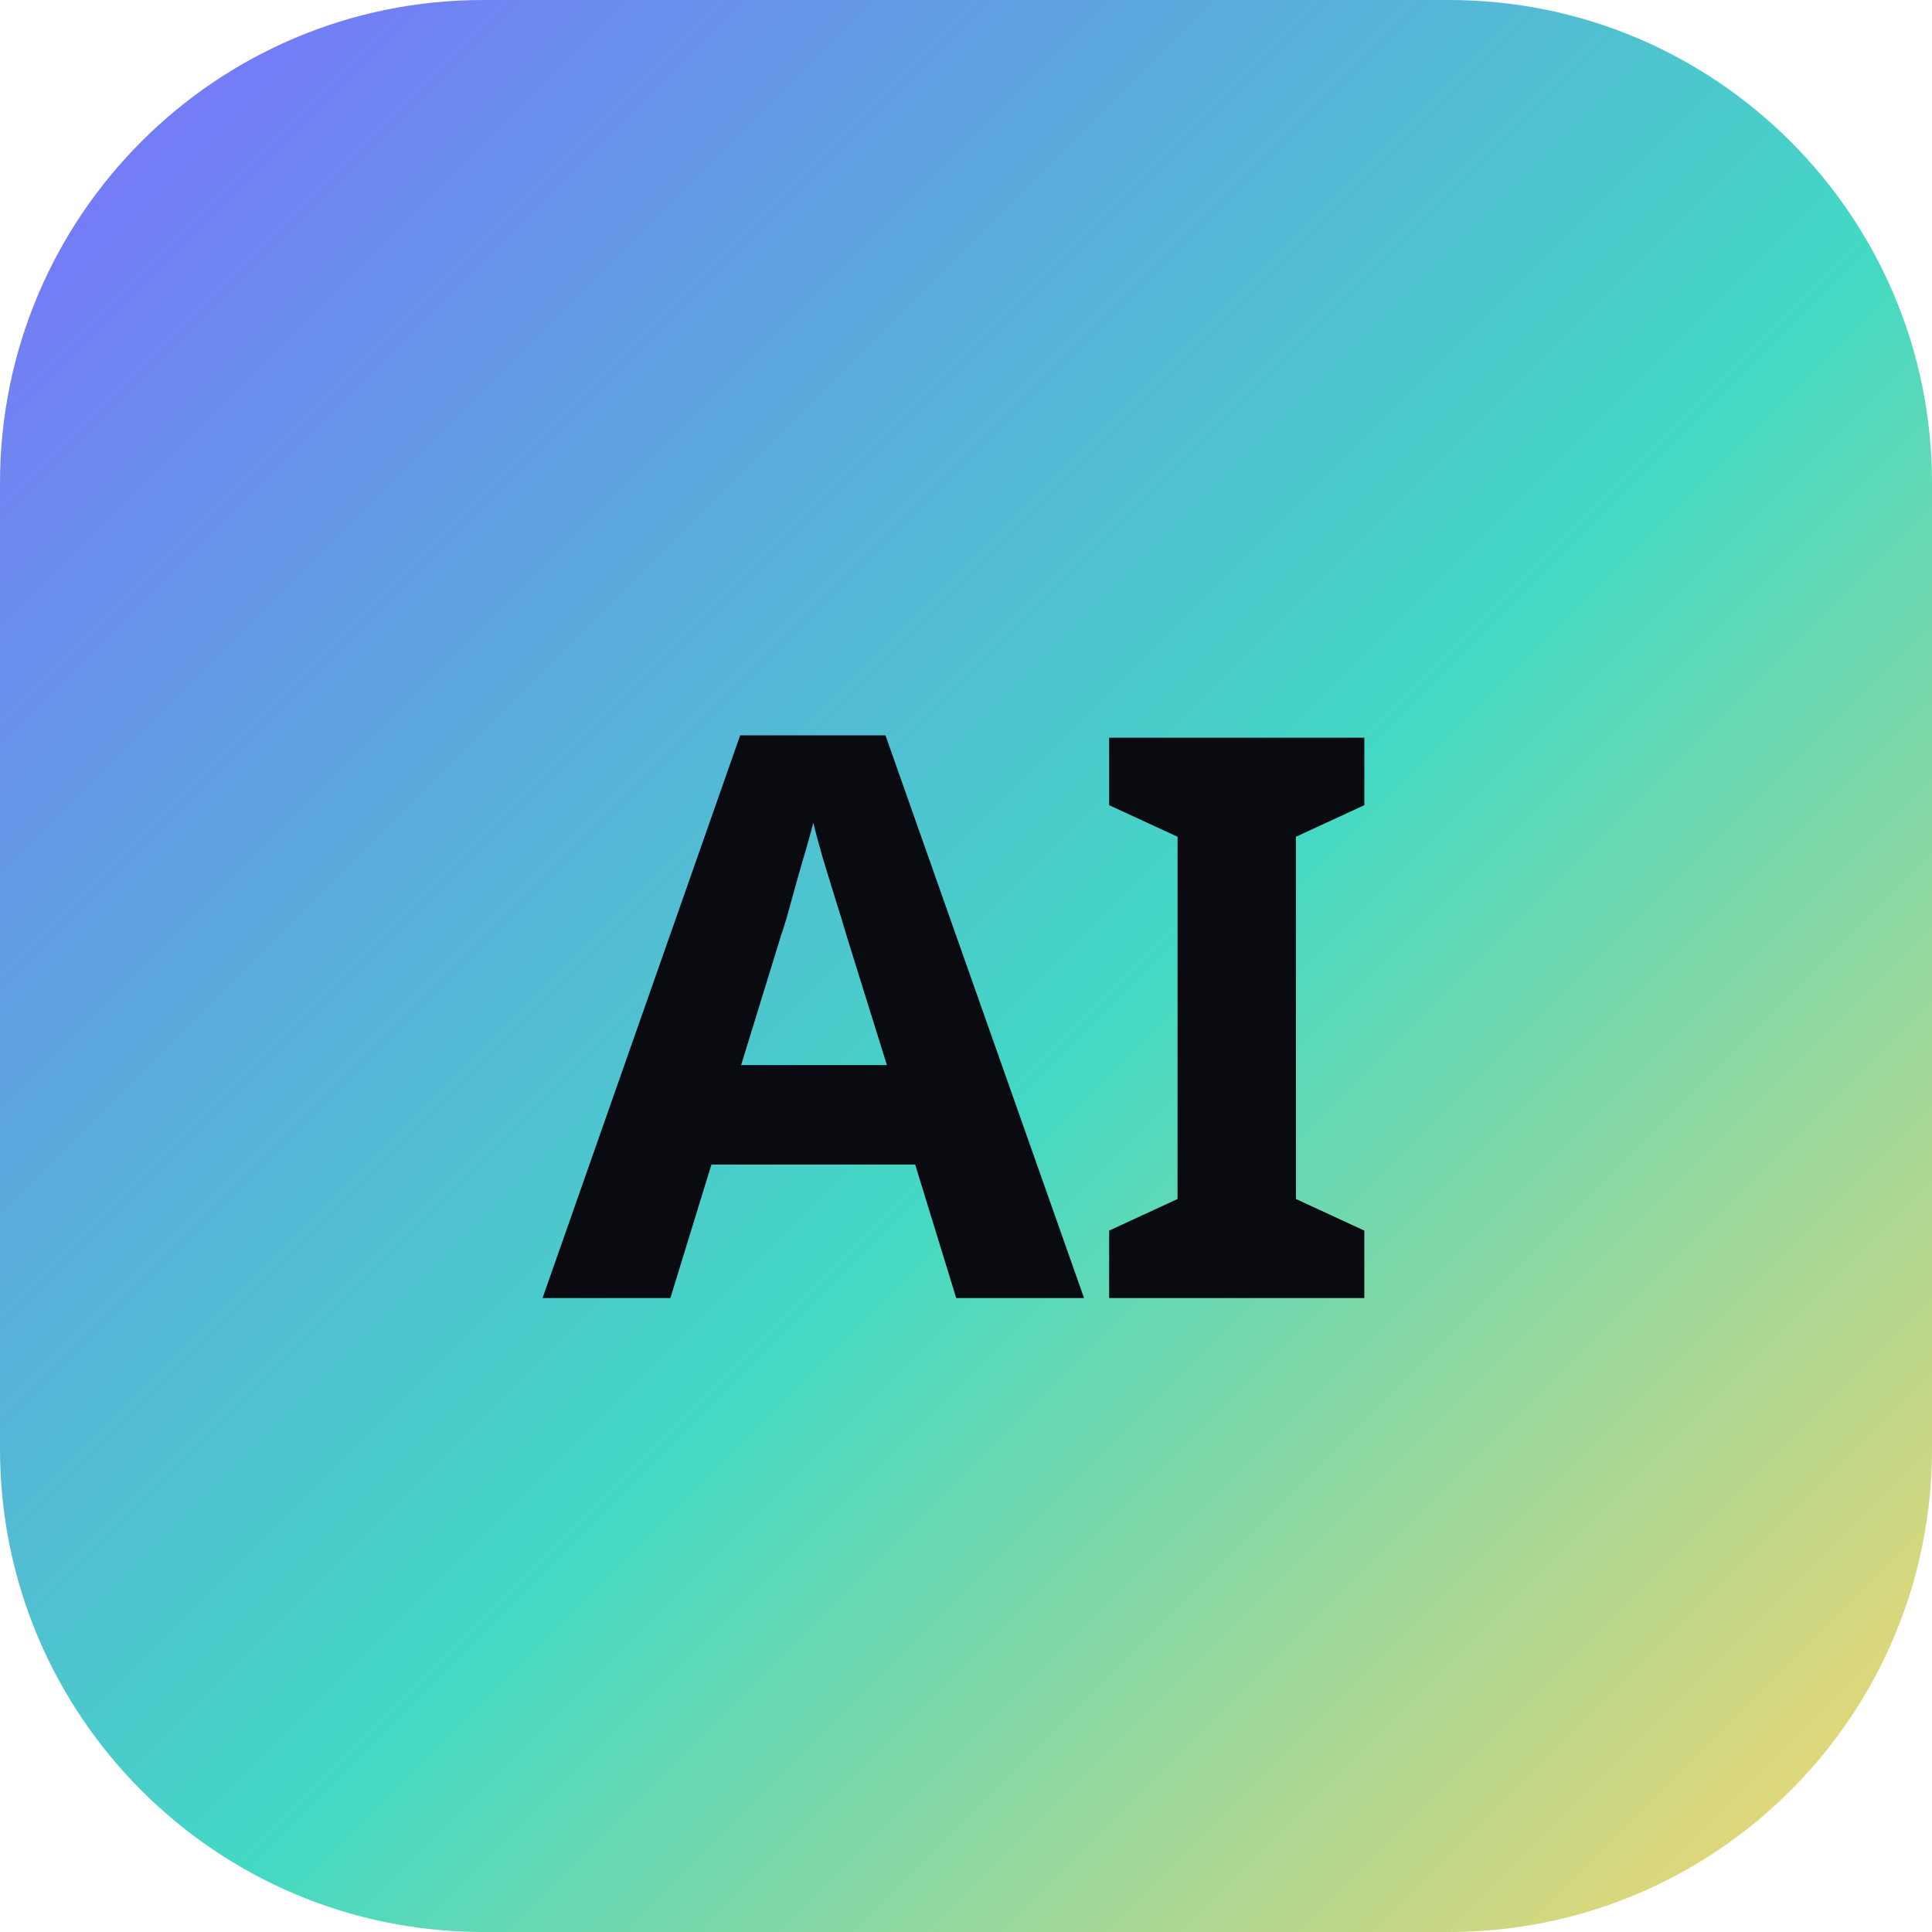
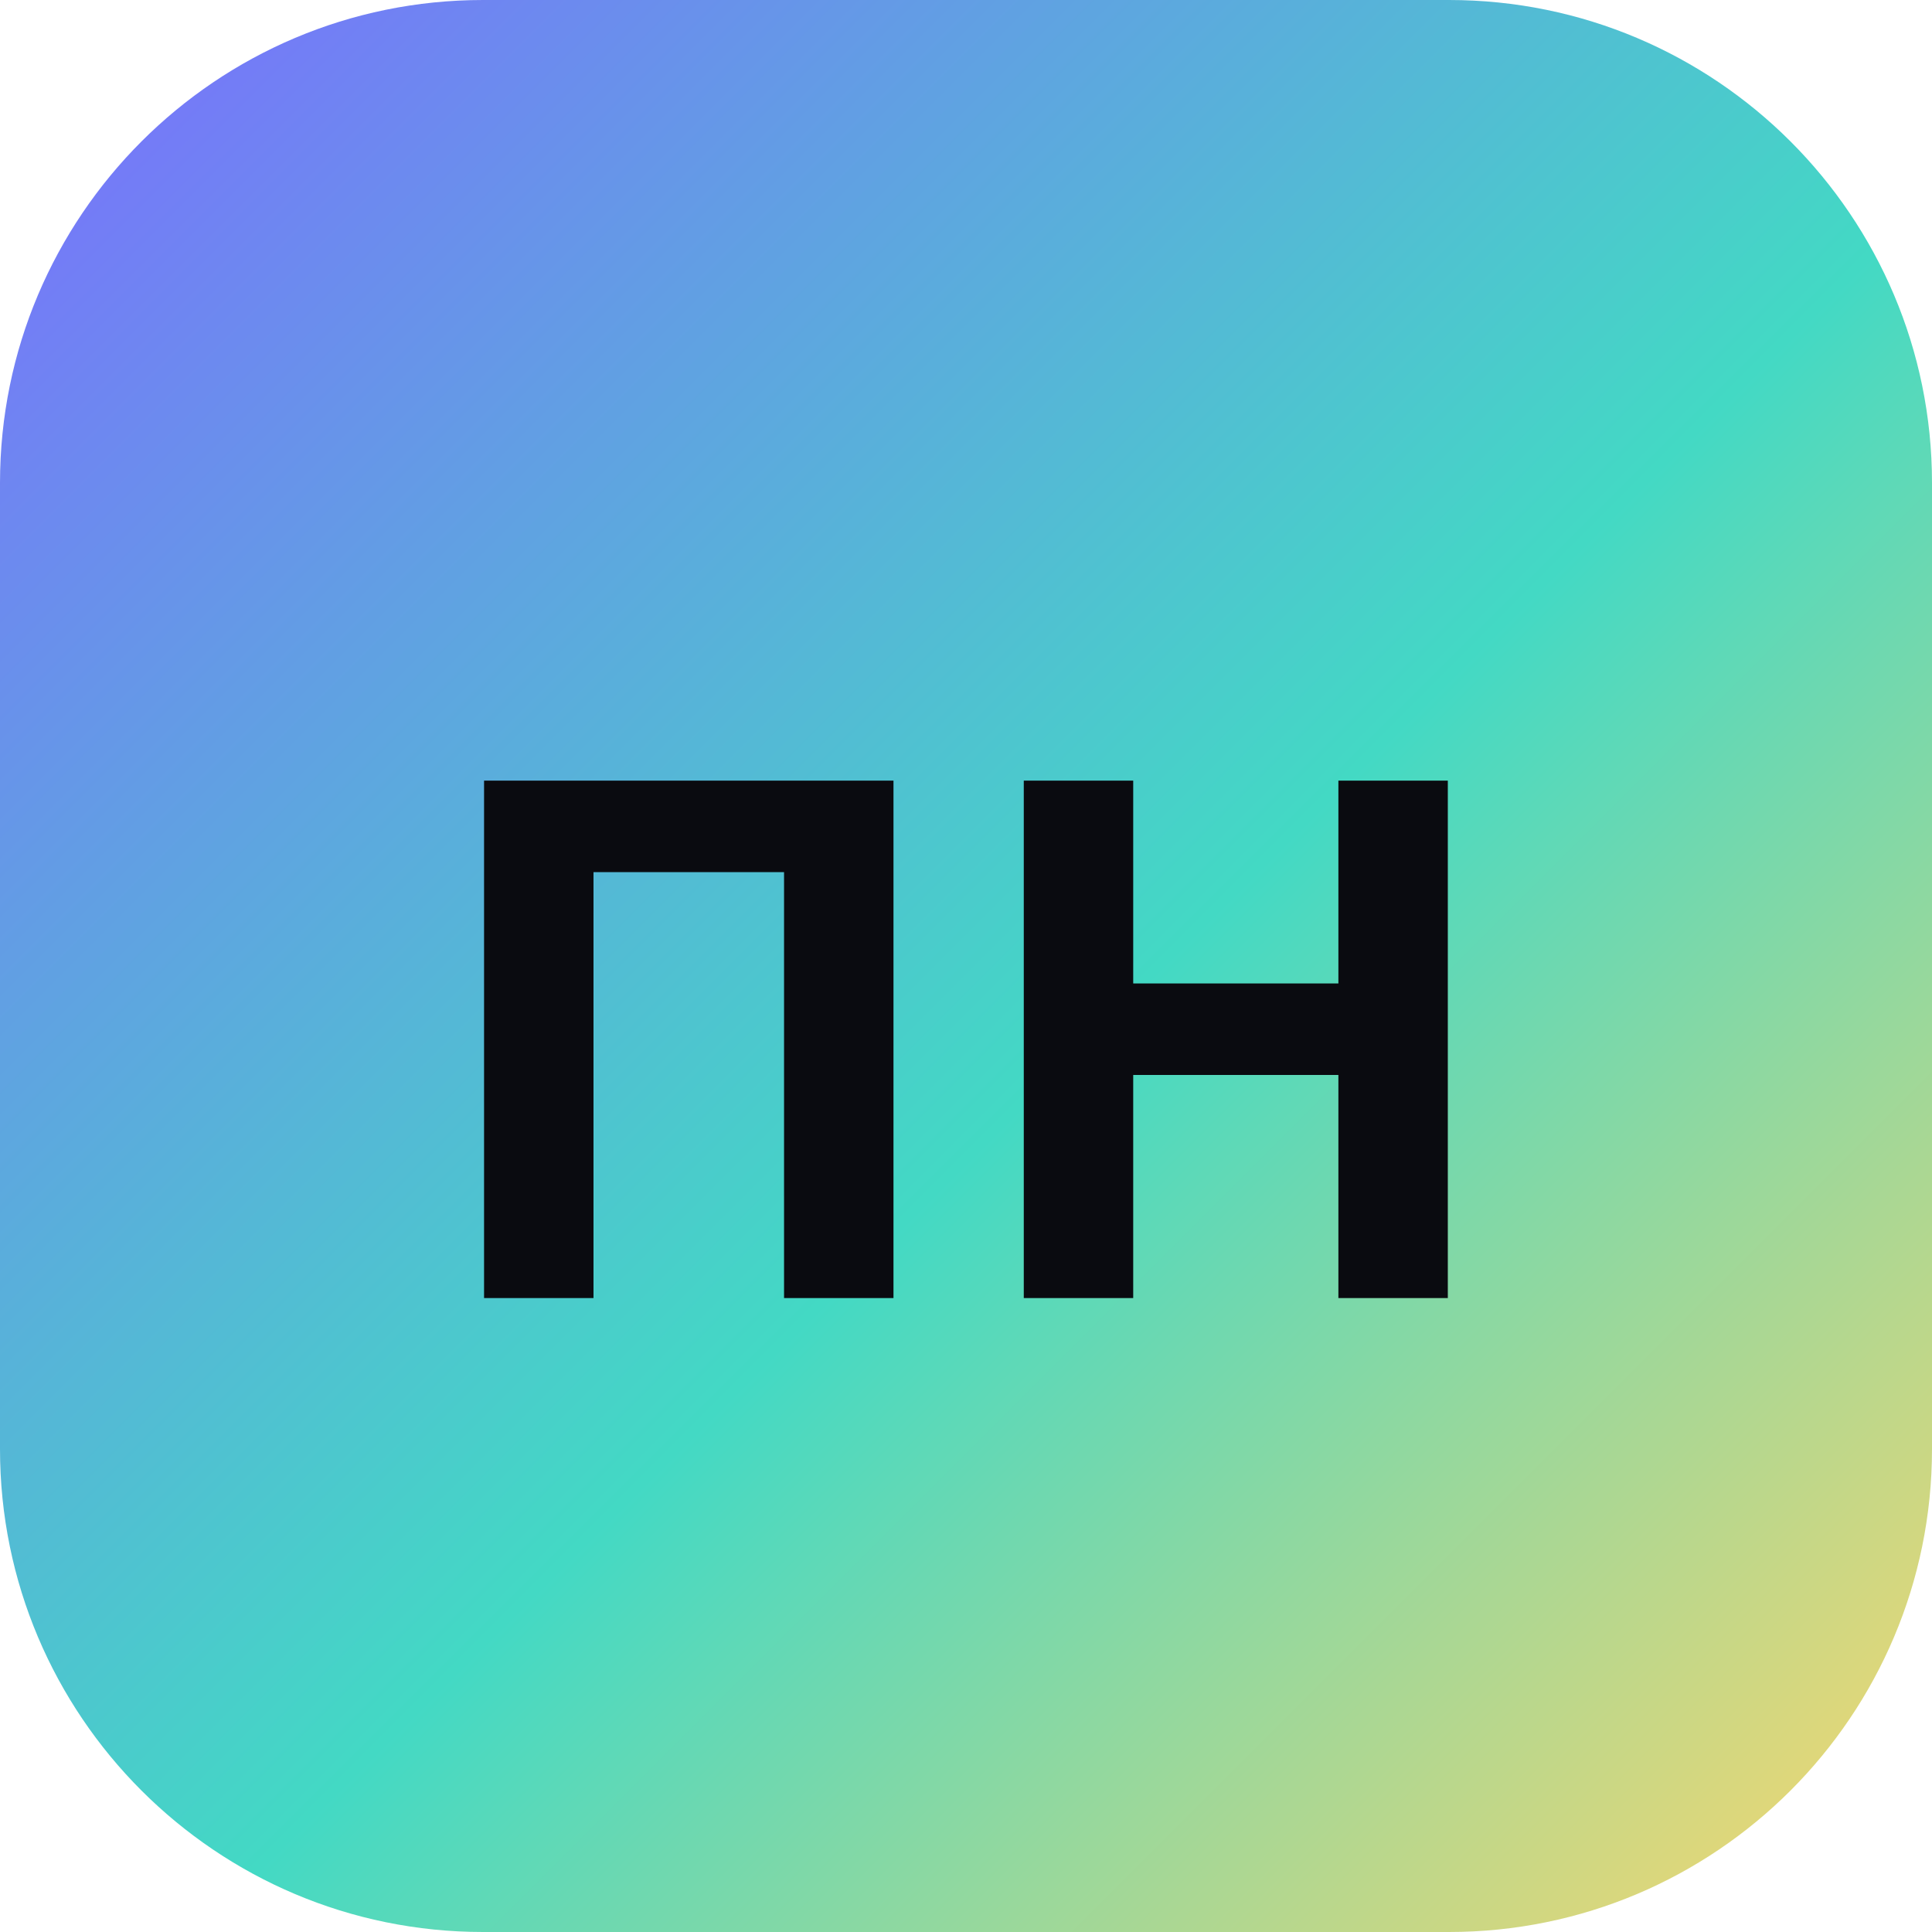
- <svg xmlns="http://www.w3.org/2000/svg" viewBox="0 0 64 64" role="img" aria-label="AI">
+ <svg xmlns="http://www.w3.org/2000/svg" viewBox="0 0 64 64" role="img" aria-label="ПН">
  <defs>
    <linearGradient id="g" x1="0" y1="0" x2="1" y2="1">
      <stop offset="0" stop-color="#7c6cff" />
      <stop offset="0.55" stop-color="#43d9c4" />
      <stop offset="1" stop-color="#ffd66b" />
    </linearGradient>
  </defs>
  <rect width="64" height="64" rx="16" fill="url(#g)" />
-   <text x="32" y="43" text-anchor="middle" font-family="Manrope, Segoe UI, sans-serif" font-size="26" font-weight="800" fill="#0a0b10">AI</text>
+   <text x="32" y="43" text-anchor="middle" font-family="Manrope, Segoe UI, sans-serif" font-size="24" font-weight="800" fill="#0a0b10">ПН</text>
</svg>
